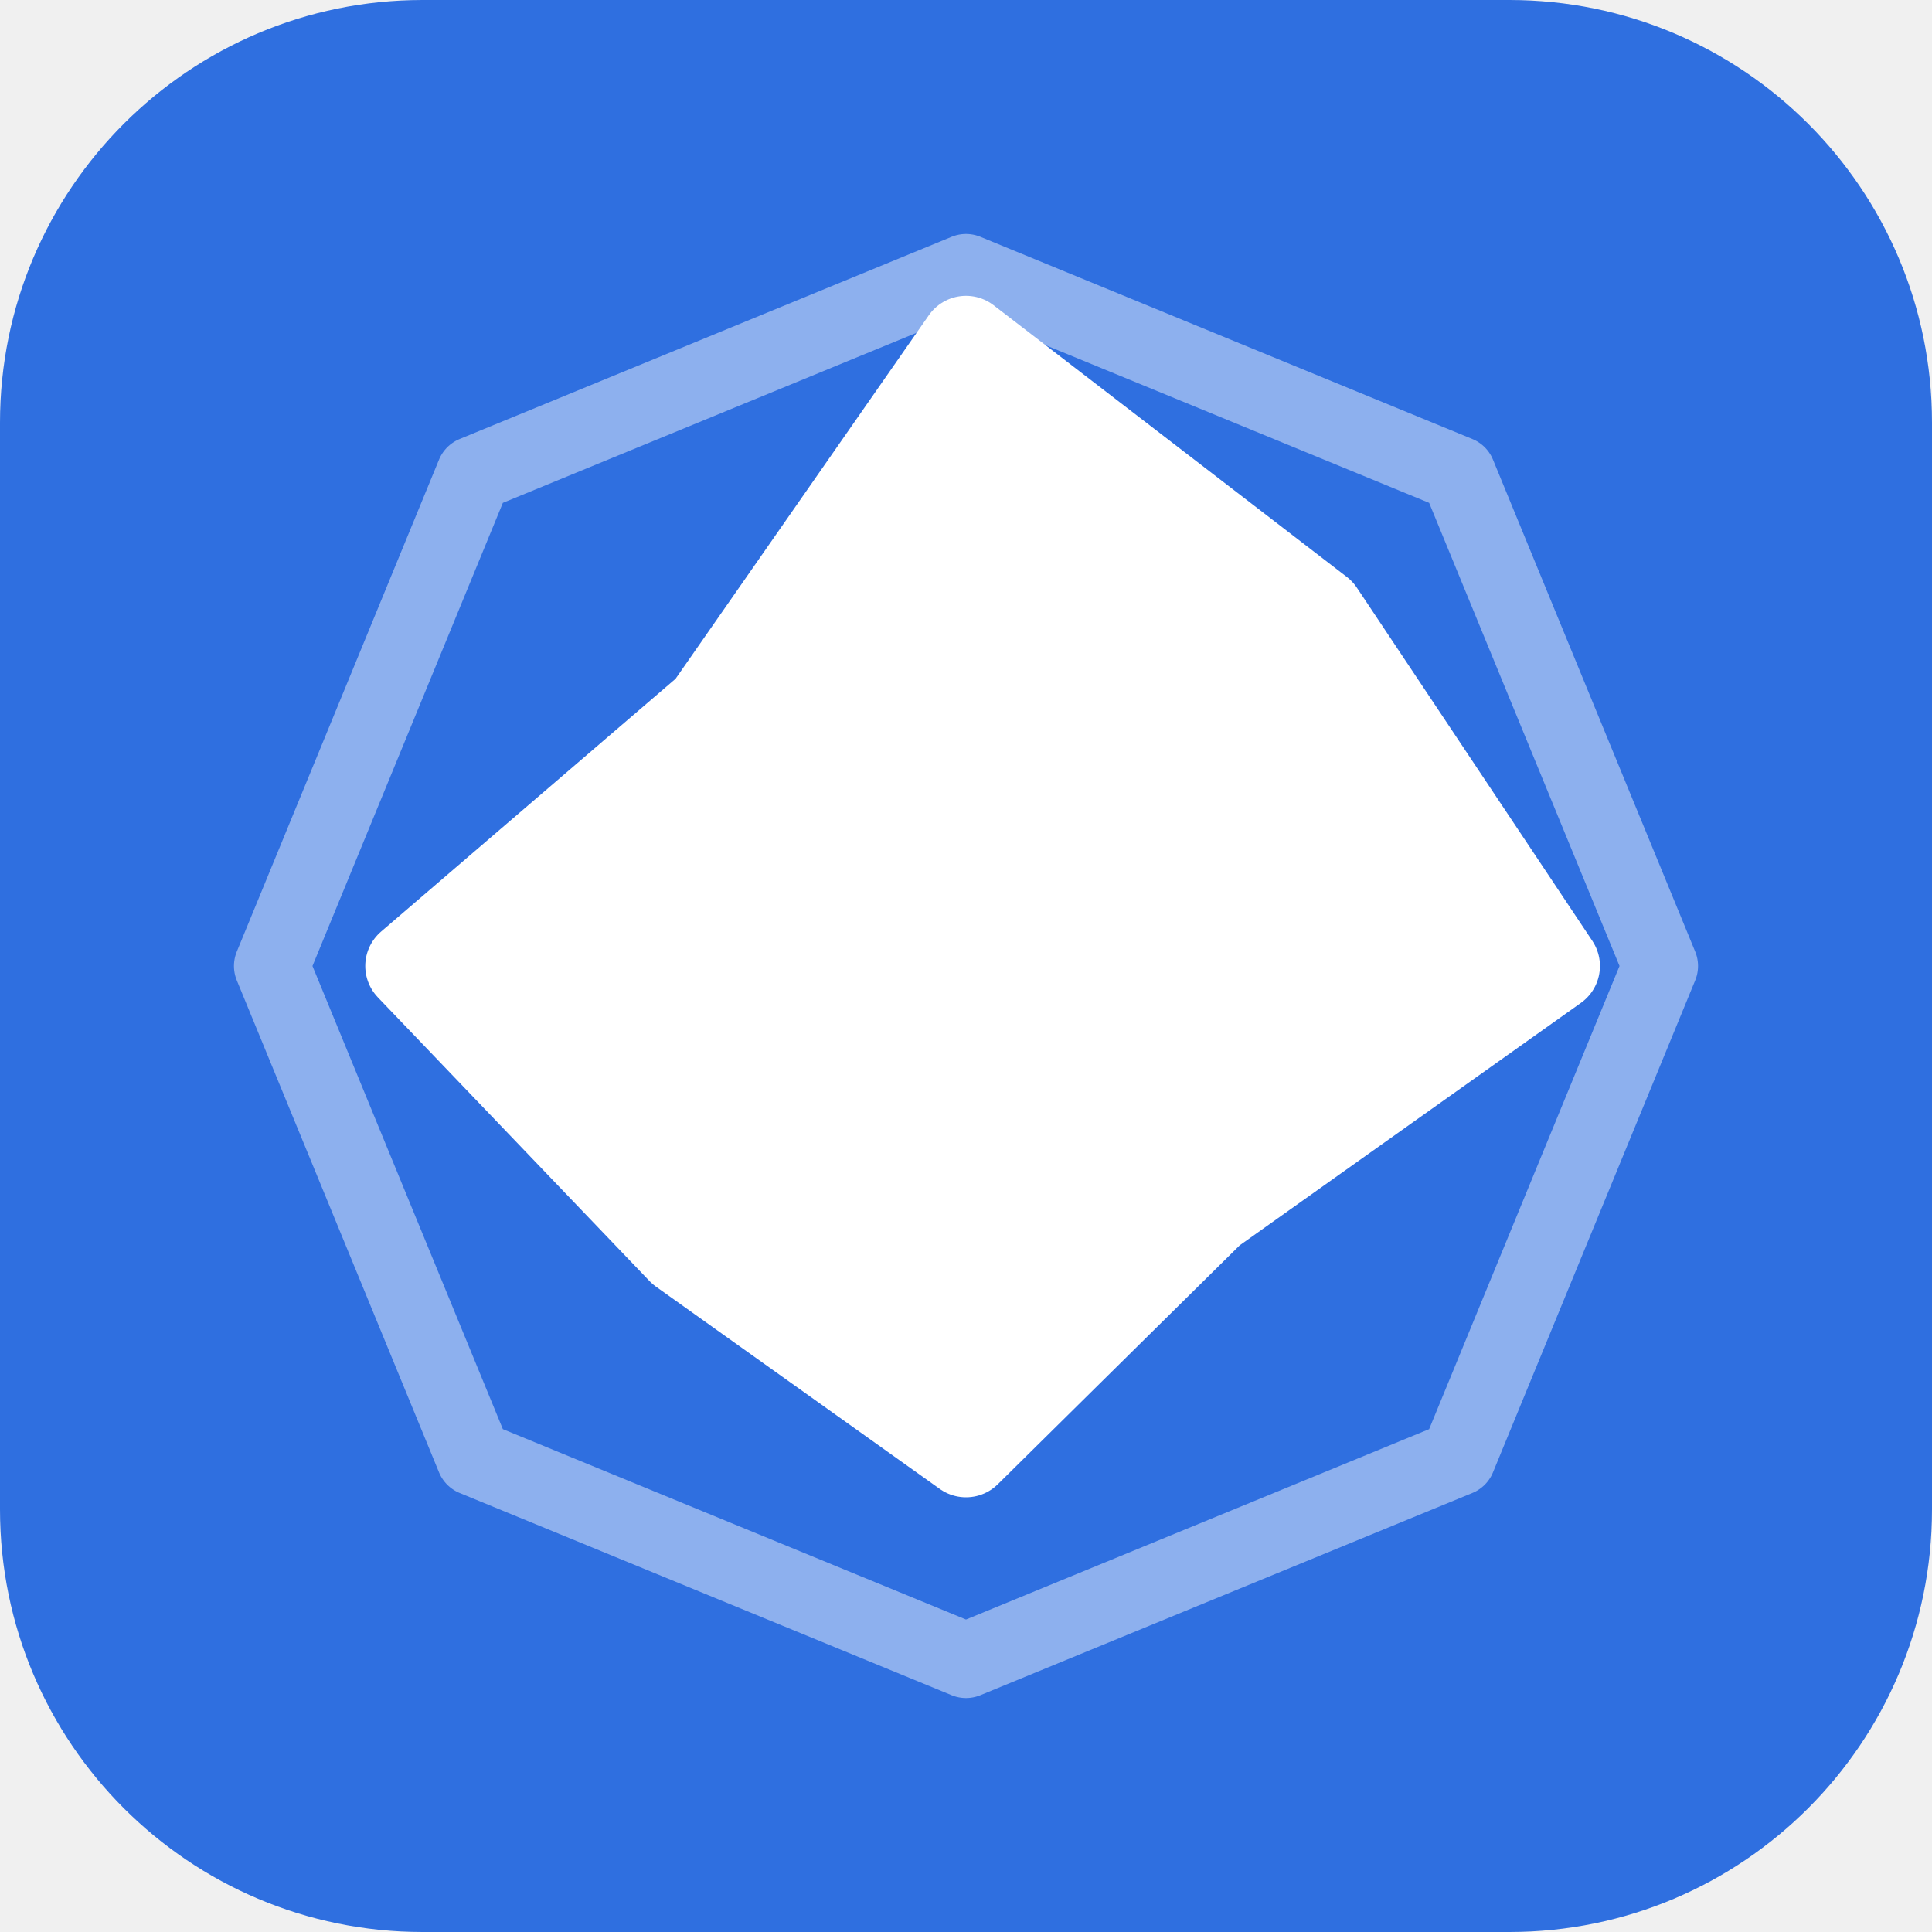
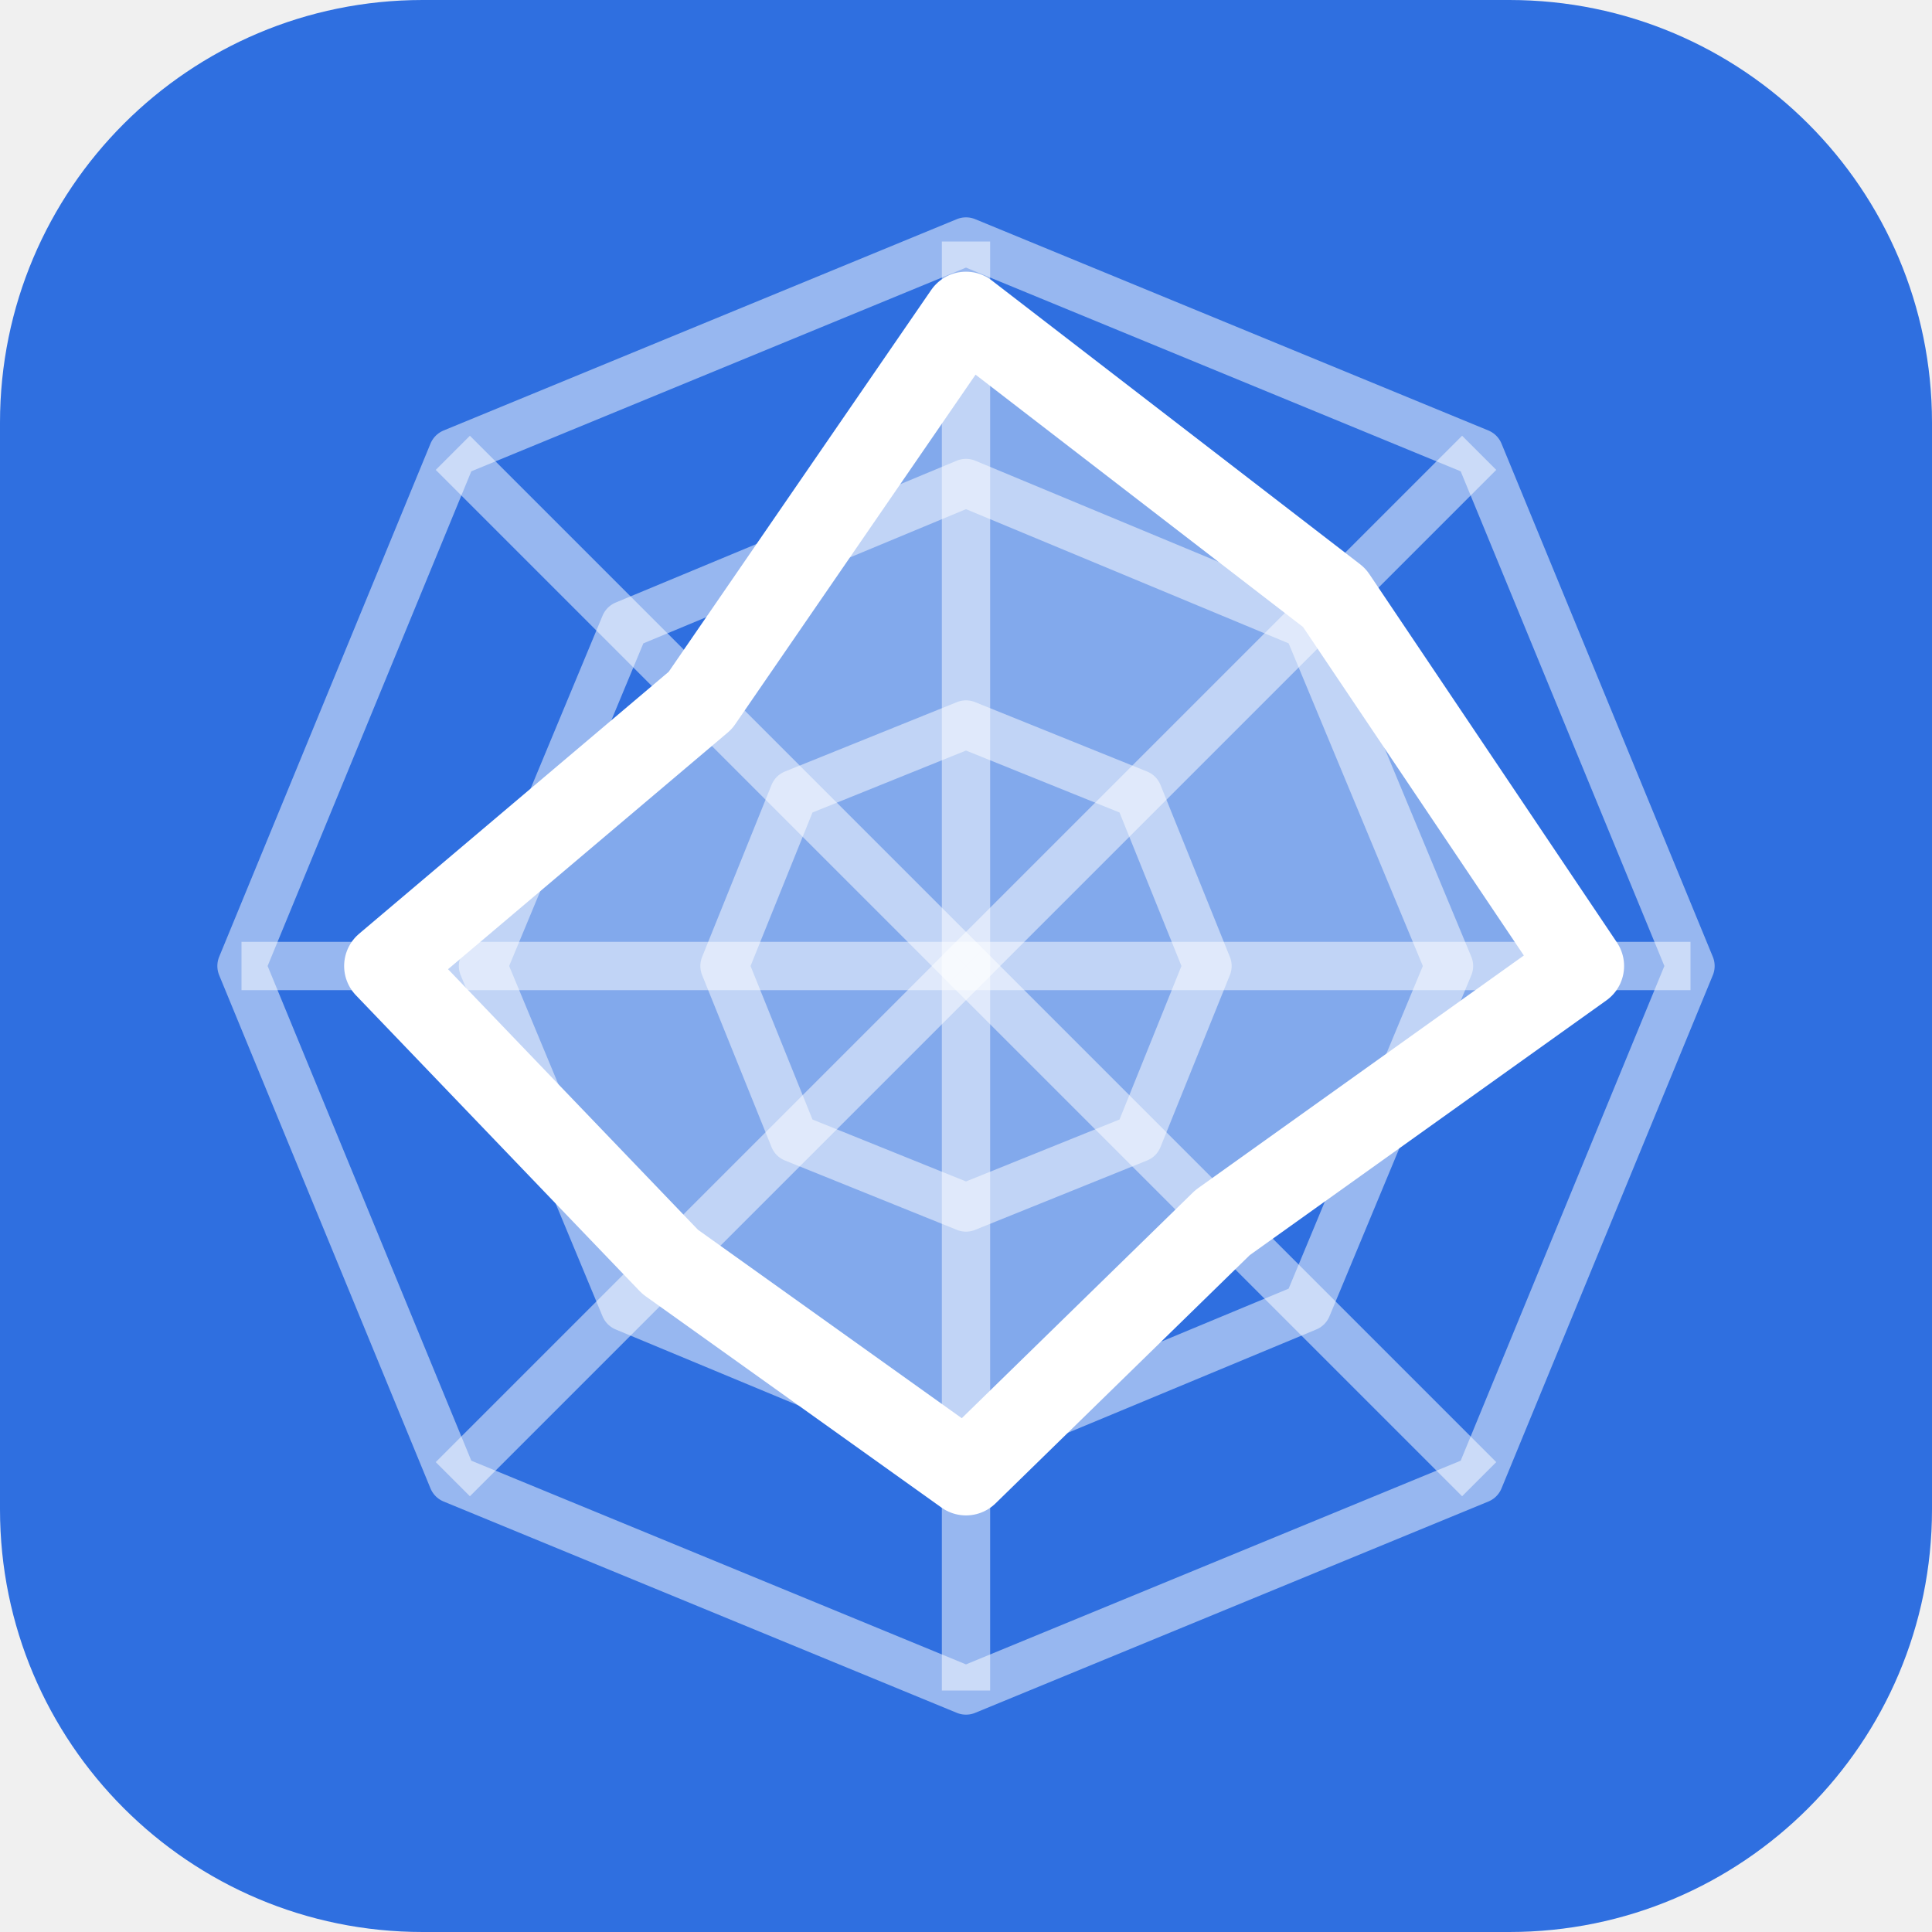
<svg xmlns="http://www.w3.org/2000/svg" viewBox="0 0 64 64">
  <rect width="64" height="64" rx="14" fill="#2f6fe0" />
-   <polygon points="32.0,9.0 48.3,15.7 55.0,32.0 48.3,48.3 32.0,55.0 15.7,48.3 9.0,32.0 15.7,15.7" fill="none" stroke="#ffffff" stroke-opacity="0.45" stroke-width="2.5" stroke-linejoin="round" />
-   <polygon points="32.0,11.3 43.7,20.3 51.5,32.0 40.1,40.1 32.0,48.1 22.6,41.4 13.6,32.0 23.5,23.5" fill="#ffffff" stroke="#ffffff" stroke-width="3" stroke-linejoin="round" />
+   <g fill="none" stroke="#ffffff" stroke-opacity="0.5" stroke-width="1.6" stroke-linejoin="round">
+     <polygon points="32.0,24.0 37.7,26.3 40.0,32.0 37.7,37.7 32.0,40.0 26.3,37.7 24.0,32.0 26.3,26.3" />
+     <polygon points="32.0,16.0 43.3,20.7 48.0,32.0 43.3,43.3 32.0,48.0 20.7,43.3 16.0,32.0 20.7,20.7" />
+     <polygon points="32.0,8.0 49.0,15.0 56.0,32.0 49.0,49.0 32.0,56.0 15.0,49.0 8.0,32.0 15.0,15.0" />
+     <line x1="32" y1="32" x2="32.0" y2="8.0" />
+     <line x1="32" y1="32" x2="49.0" y2="15.0" />
+     <line x1="32" y1="32" x2="56.0" y2="32.0" />
+     <line x1="32" y1="32" x2="49.0" y2="49.0" />
+     <line x1="32" y1="32" x2="32.0" y2="56.0" />
+     <line x1="32" y1="32" x2="15.0" y2="49.0" />
+     <line x1="32" y1="32" x2="8.0" y2="32.0" />
+     <line x1="32" y1="32" x2="15.0" y2="15.0" />
+   </g>
+   <polygon points="32.0,10.4 44.2,19.8 52.4,32.0 40.5,40.5 32.0,48.8 22.2,41.8 12.8,32.0 23.2,23.2" fill="#ffffff" fill-opacity="0.4" stroke="#ffffff" stroke-width="2.8" stroke-linejoin="round" />
</svg>
